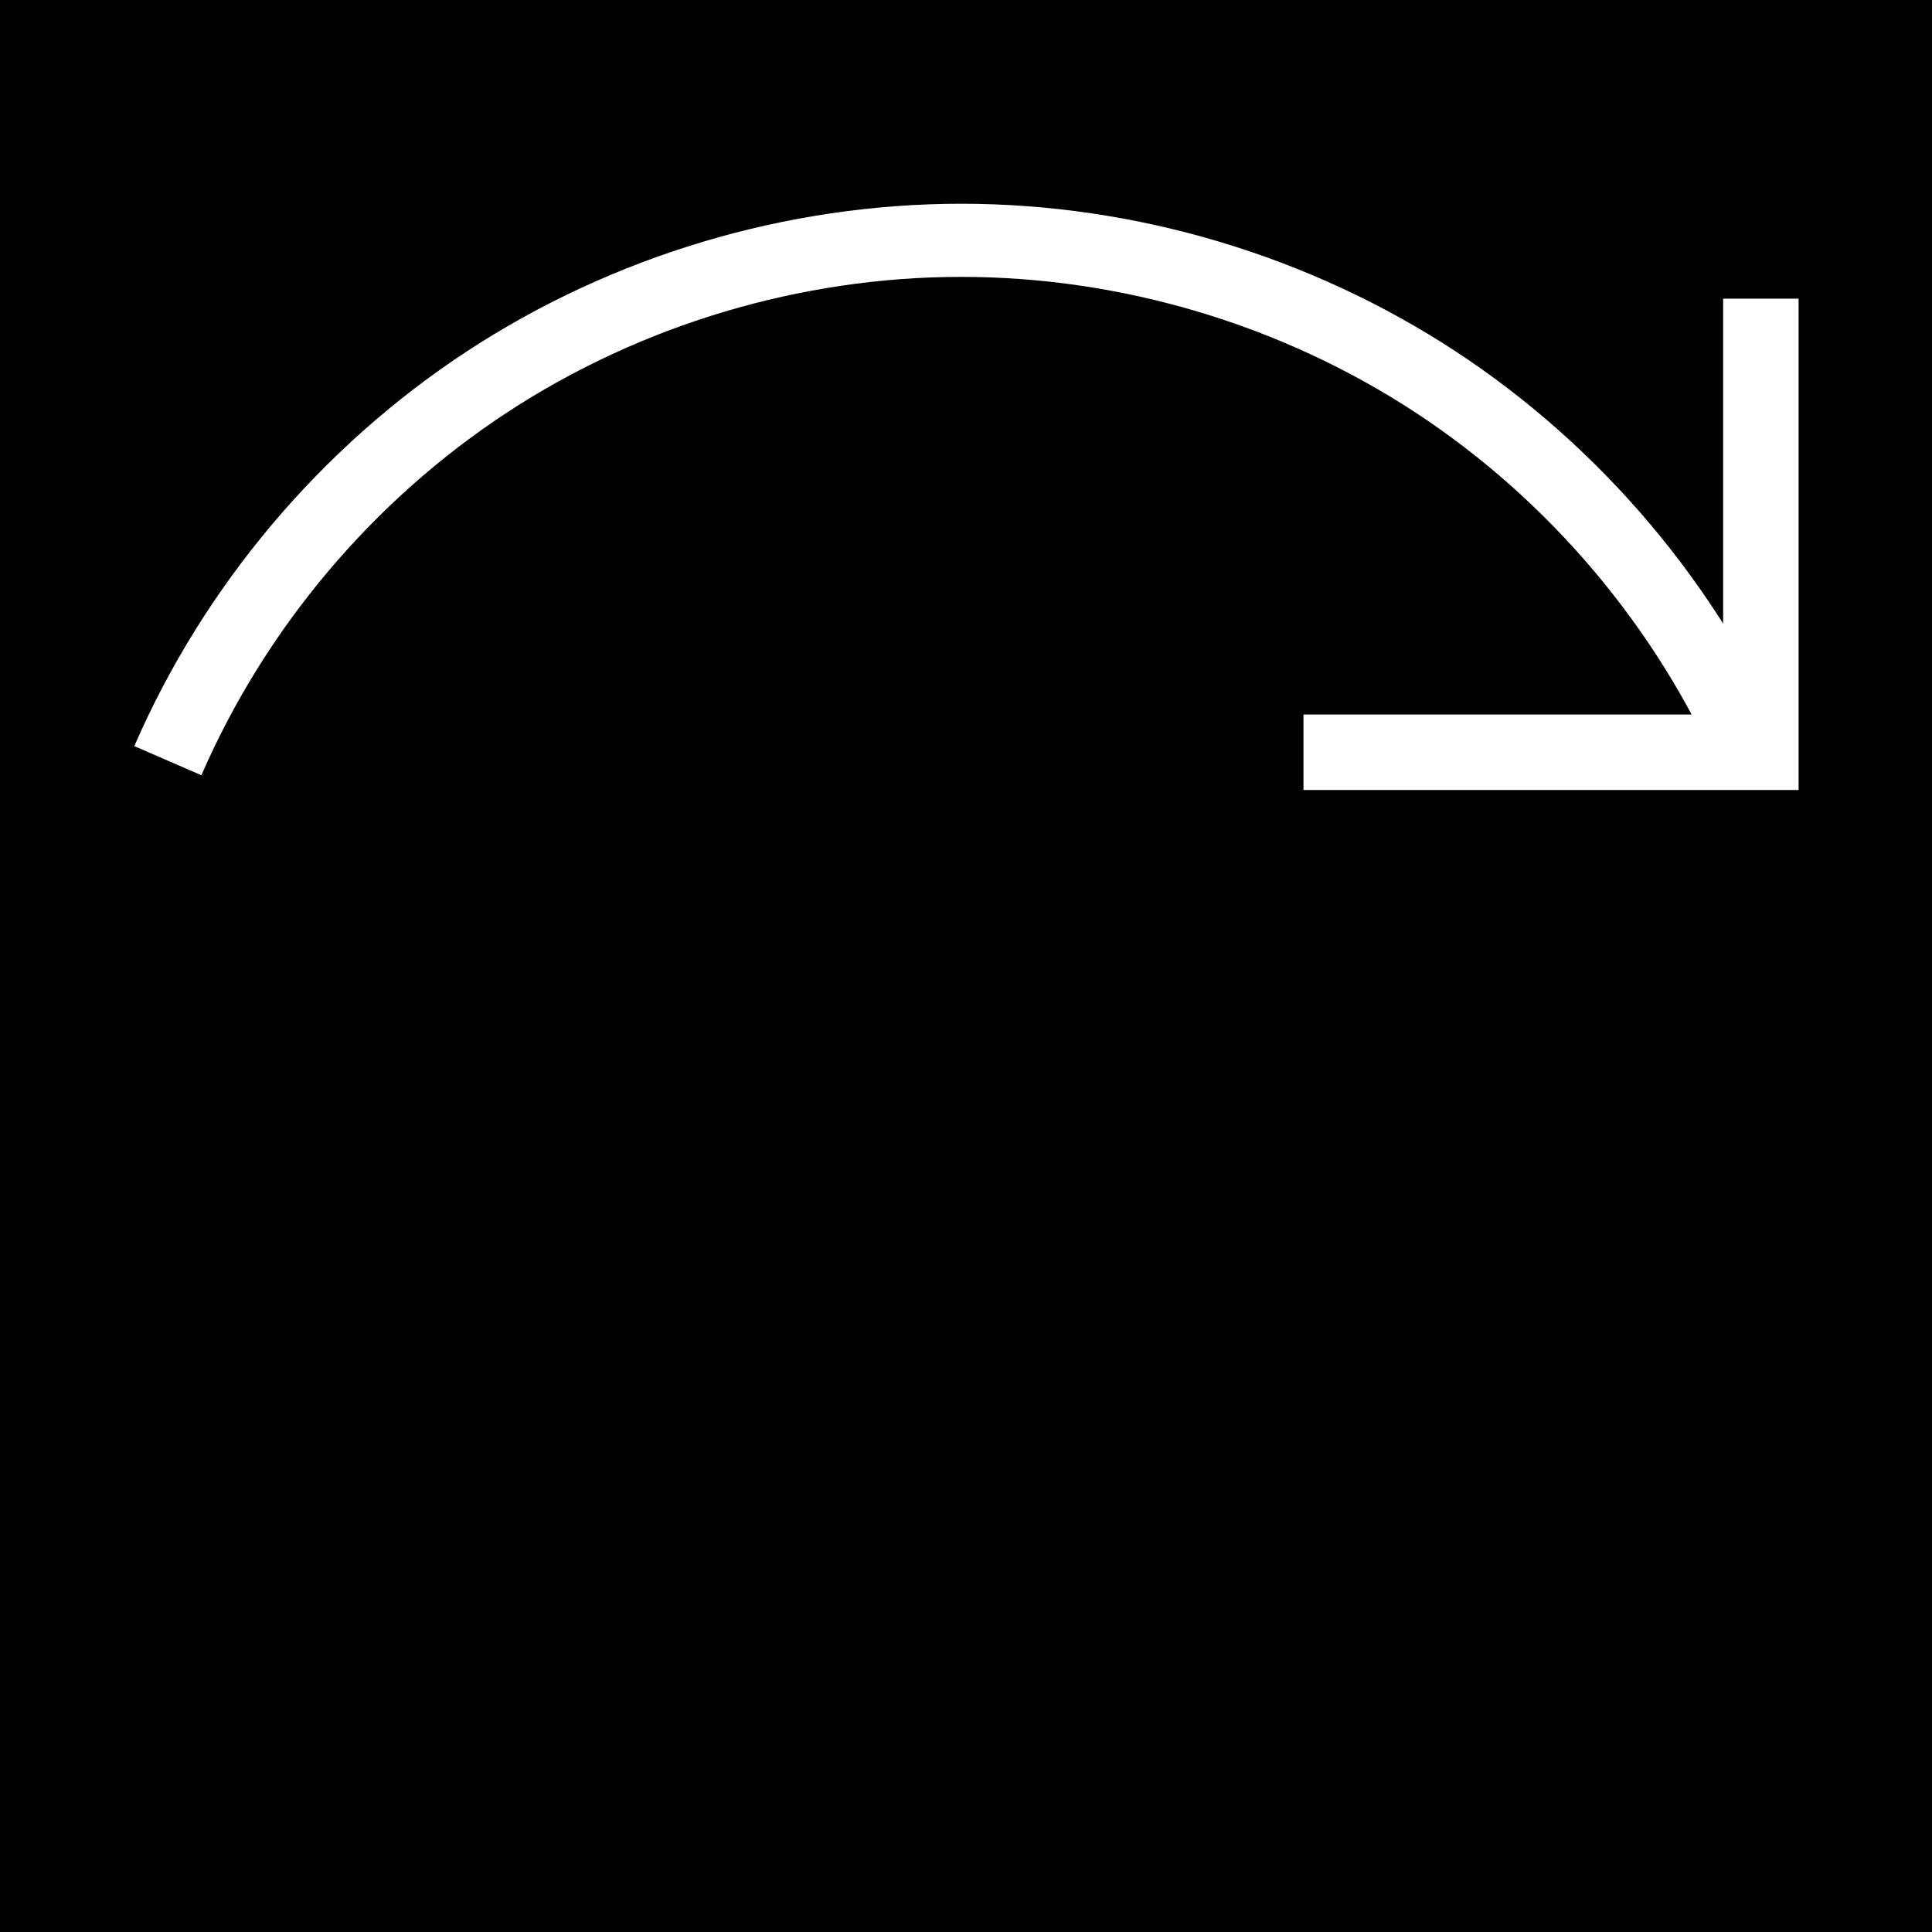
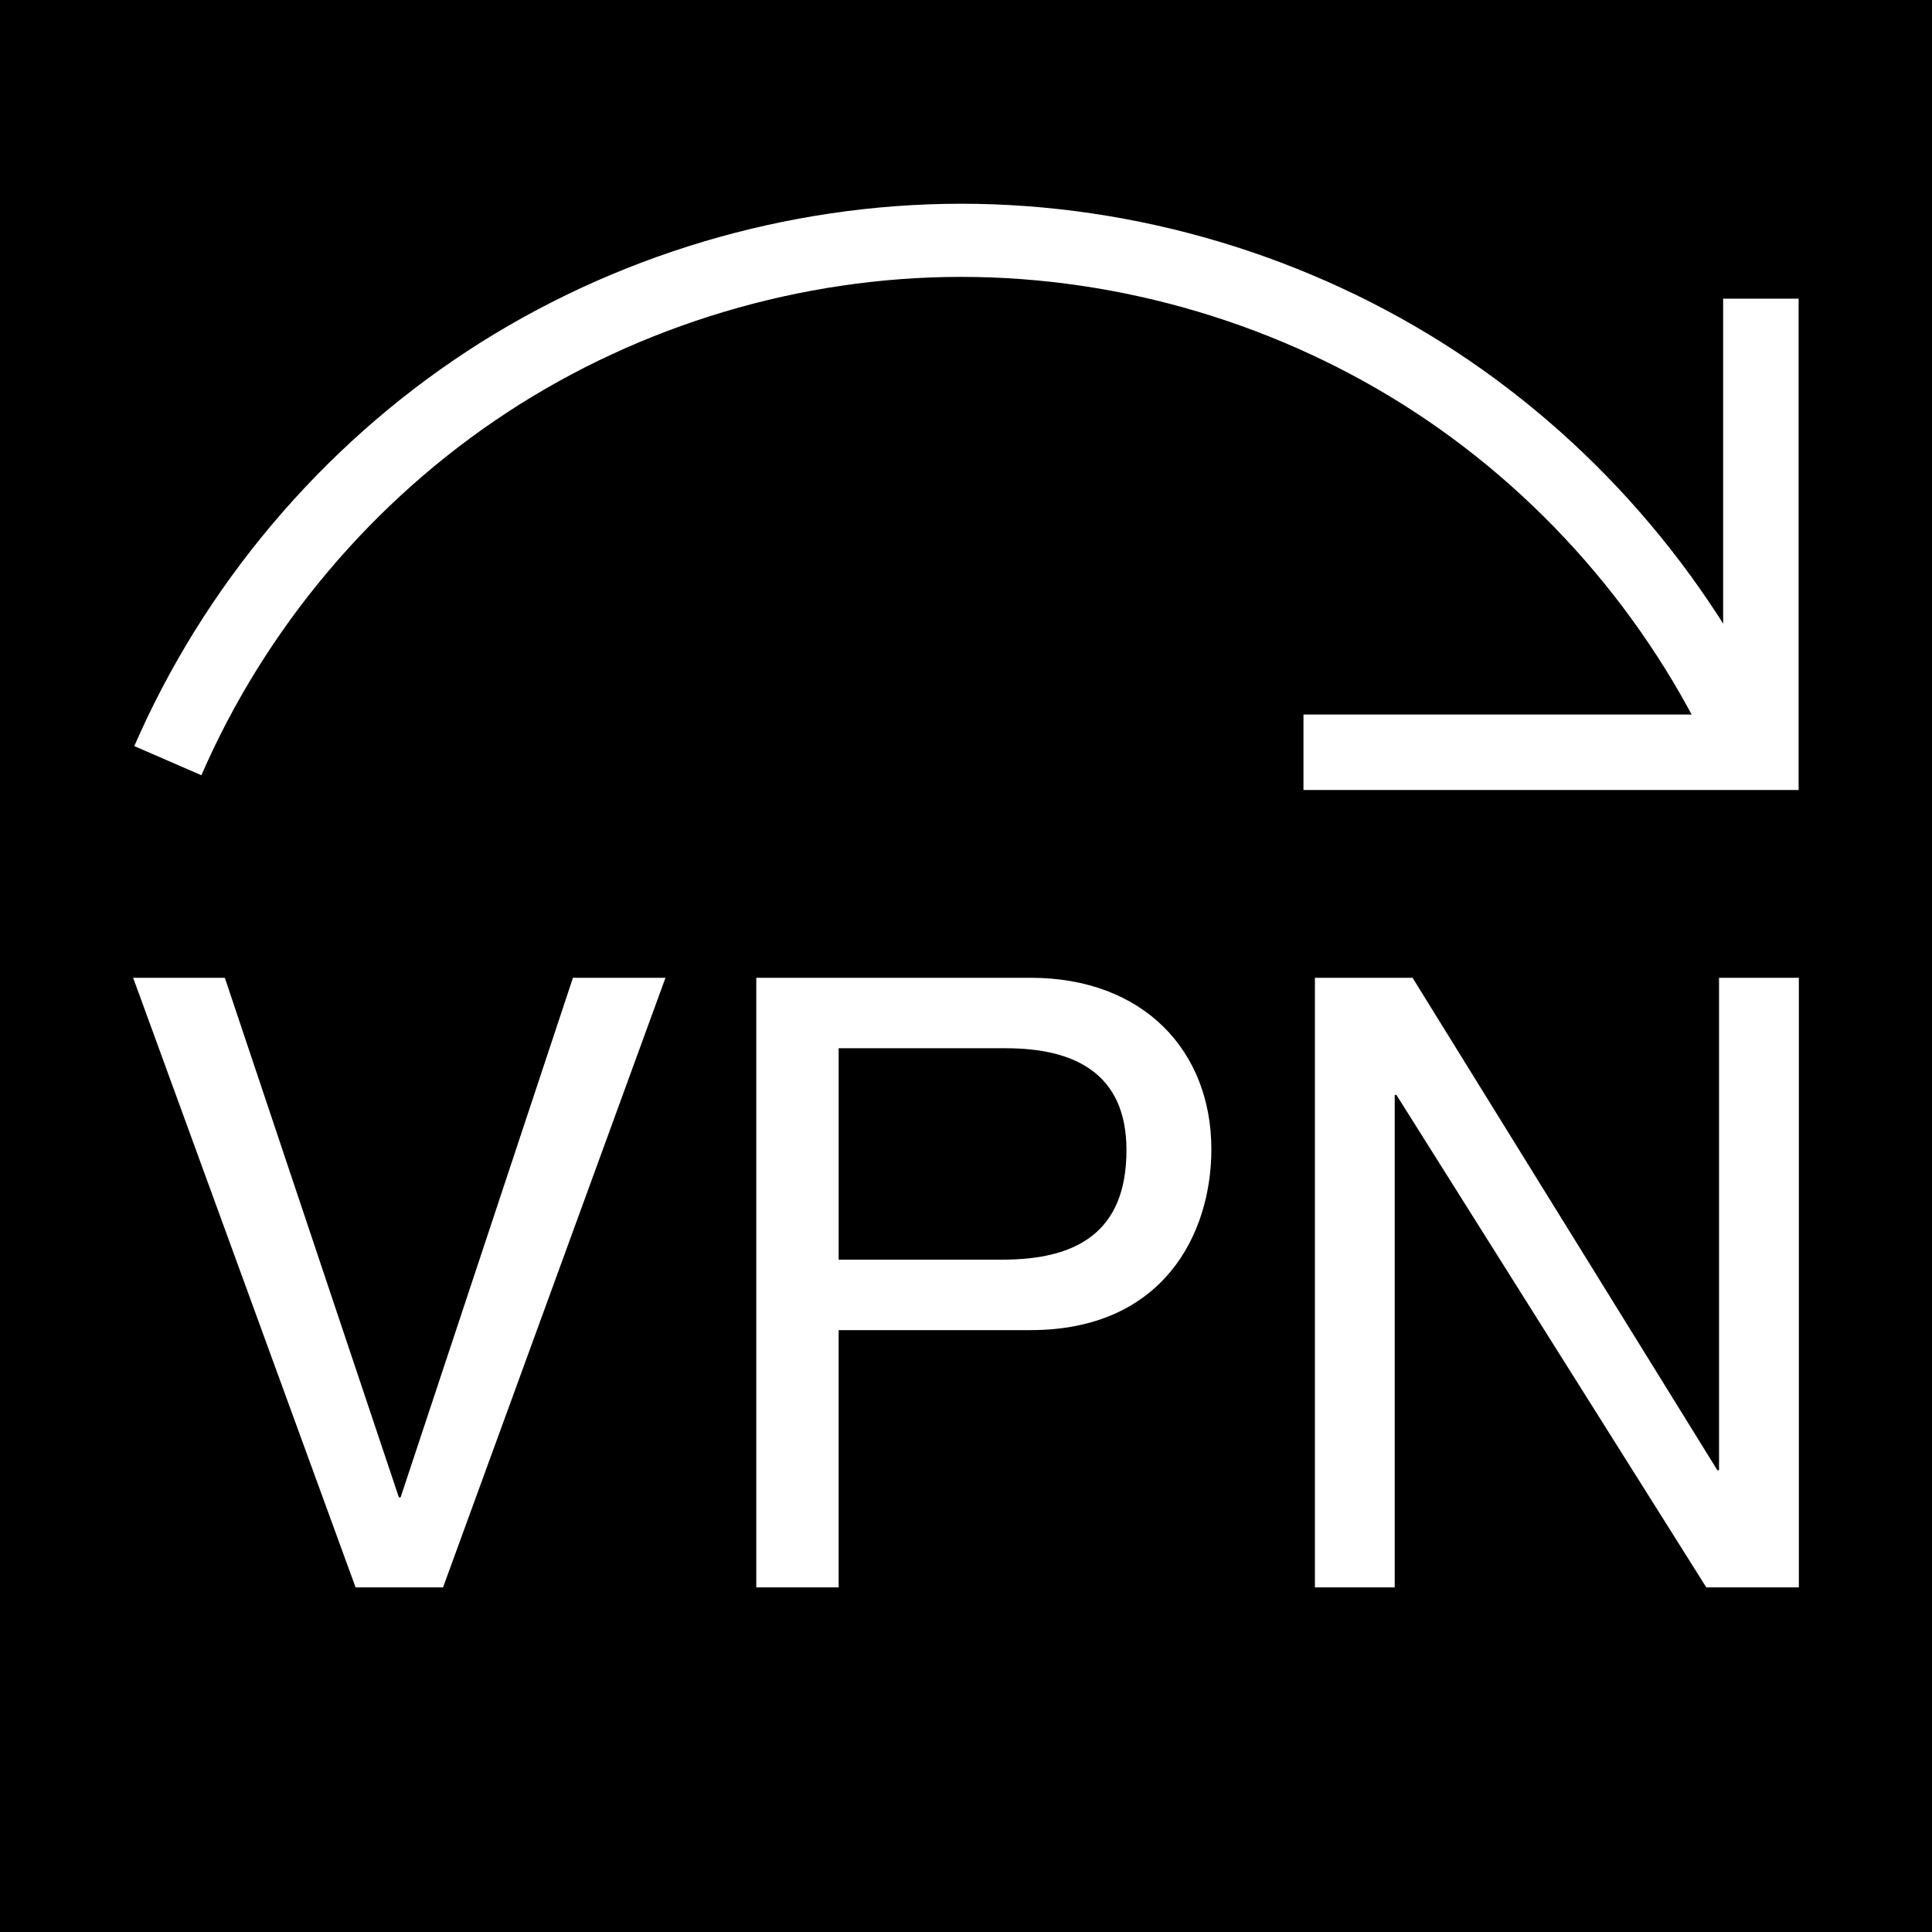
<svg xmlns="http://www.w3.org/2000/svg" width="256" height="256" viewBox="0 0 256 256" id="svg2" version="1.1">
  <defs id="defs4">
    <marker orient="auto" refY="0.0" refX="0.0" id="Arrow2Lend" style="overflow:visible;">
      <path id="path4214" style="fill-rule:evenodd;stroke-width:0.625;stroke-linejoin:round;" d="M 8.719,4.034 L -2.207,0.016 L 8.719,-4.002 C 6.973,-1.63 6.983,1.616 8.719,4.034 z " transform="scale(1.1) rotate(180) translate(1,0)" />
    </marker>
  </defs>
  <g id="layer1" transform="translate(0,-796.3622)" style="display:inline">
    <rect style="opacity:1;fill:#000000;fill-opacity:1" id="rect4137" width="256" height="256" x="0" y="796.362" />
  </g>
  <g id="layer2" style="display:inline">
-     <flowRoot xml:space="preserve" id="flowRoot4140" style="font-style:normal;font-weight:normal;font-size:112.5px;line-height:125%;font-family:sans-serif;letter-spacing:0px;word-spacing:0px;fill:#000000;fill-opacity:1;stroke:none;stroke-width:1px;stroke-linecap:butt;stroke-linejoin:miter;stroke-opacity:1" transform="translate(12.86561,5.555839)">
-       <flowRegion id="flowRegion4142">
-         <rect id="rect4144" width="252.538" height="126.269" x="2.525" y="120.64" style="font-size:112.5px" />
-       </flowRegion>
-       <flowPara id="flowPara4146" style="font-style:normal;font-variant:normal;font-weight:normal;font-stretch:normal;font-size:112.5px;font-family:'Helvetica LT Std';-inkscape-font-specification:'Helvetica LT Std';fill:#ffffff">VPN</flowPara>
-     </flowRoot>
+     <g transform="translate(12.86561,5.555839)" style="font-style:normal;font-weight:normal;font-size:112.5px;line-height:125%;font-family:sans-serif;letter-spacing:0px;word-spacing:0px;fill:#000000;fill-opacity:1;stroke:none;stroke-width:1px;stroke-linecap:butt;stroke-linejoin:miter;stroke-opacity:1" id="flowRoot4140">
+       <path d="m 40.213,192.854 -0.225,0 -23.062,-68.85 -12.15,0 29.475,80.775 11.588,0 29.475,-80.775 -12.262,0 -22.837,68.85 z" style="font-style:normal;font-variant:normal;font-weight:normal;font-stretch:normal;font-size:112.5px;font-family:'Helvetica LT Std';-inkscape-font-specification:'Helvetica LT Std';fill:#ffffff" id="path5380" />
+       <path d="m 98.259,133.342 22.163,0 c 9,0 15.975,3.263 15.975,13.5 0,10.912 -6.638,14.512 -16.425,14.512 l -21.712,0 0,-28.012 z m 0,37.35 25.425,0 c 17.55,0 23.962,-12.713 23.962,-23.962 0,-13.05 -9,-22.725 -23.962,-22.725 l -36.338,0 0,80.775 10.912,0 0,-34.087 z" style="font-style:normal;font-variant:normal;font-weight:normal;font-stretch:normal;font-size:112.5px;font-family:'Helvetica LT Std';-inkscape-font-specification:'Helvetica LT Std';fill:#ffffff" id="path5382" />
+       <path d="m 214.918,189.254 -0.225,0 -40.388,-65.25 -12.938,0 0,80.775 10.575,0 0,-65.25 0.225,0 41.062,65.25 12.262,0 0,-80.775 -10.575,0 0,65.25 z" style="font-style:normal;font-variant:normal;font-weight:normal;font-stretch:normal;font-size:112.5px;font-family:'Helvetica LT Std';-inkscape-font-specification:'Helvetica LT Std';fill:#ffffff" id="path5384" />
+     </g>
  </g>
  <g id="layer3" style="display:none">
    <rect style="opacity:1;fill:#ffffff;fill-opacity:1" id="rect4148" width="220.718" height="9.091" x="17.641" y="21.645" ry="0" />
  </g>
  <g id="layer4" style="display:inline">
    <path style="fill:none;fill-rule:evenodd;stroke:#ffffff;stroke-width:9.692;stroke-linecap:butt;stroke-linejoin:miter;stroke-miterlimit:4;stroke-dasharray:none;stroke-opacity:1" d="M 22.241,100.793 C 31.077,80.451 45.962,62.781 64.508,50.617 83.053,38.454 105.19,31.842 127.369,31.842 c 22.178,1e-6 44.316,6.612 62.861,18.775 18.545,12.163 33.43,29.833 42.267,50.175" id="path4185" />
  </g>
  <g id="layer5" style="display:inline">
    <path style="fill:none;fill-rule:evenodd;stroke:#ffffff;stroke-width:10;stroke-linecap:butt;stroke-linejoin:miter;stroke-miterlimit:4;stroke-dasharray:none;stroke-opacity:1" d="m 233.325,39.575 0,60.104 -60.609,0" id="path5375" />
  </g>
</svg>
